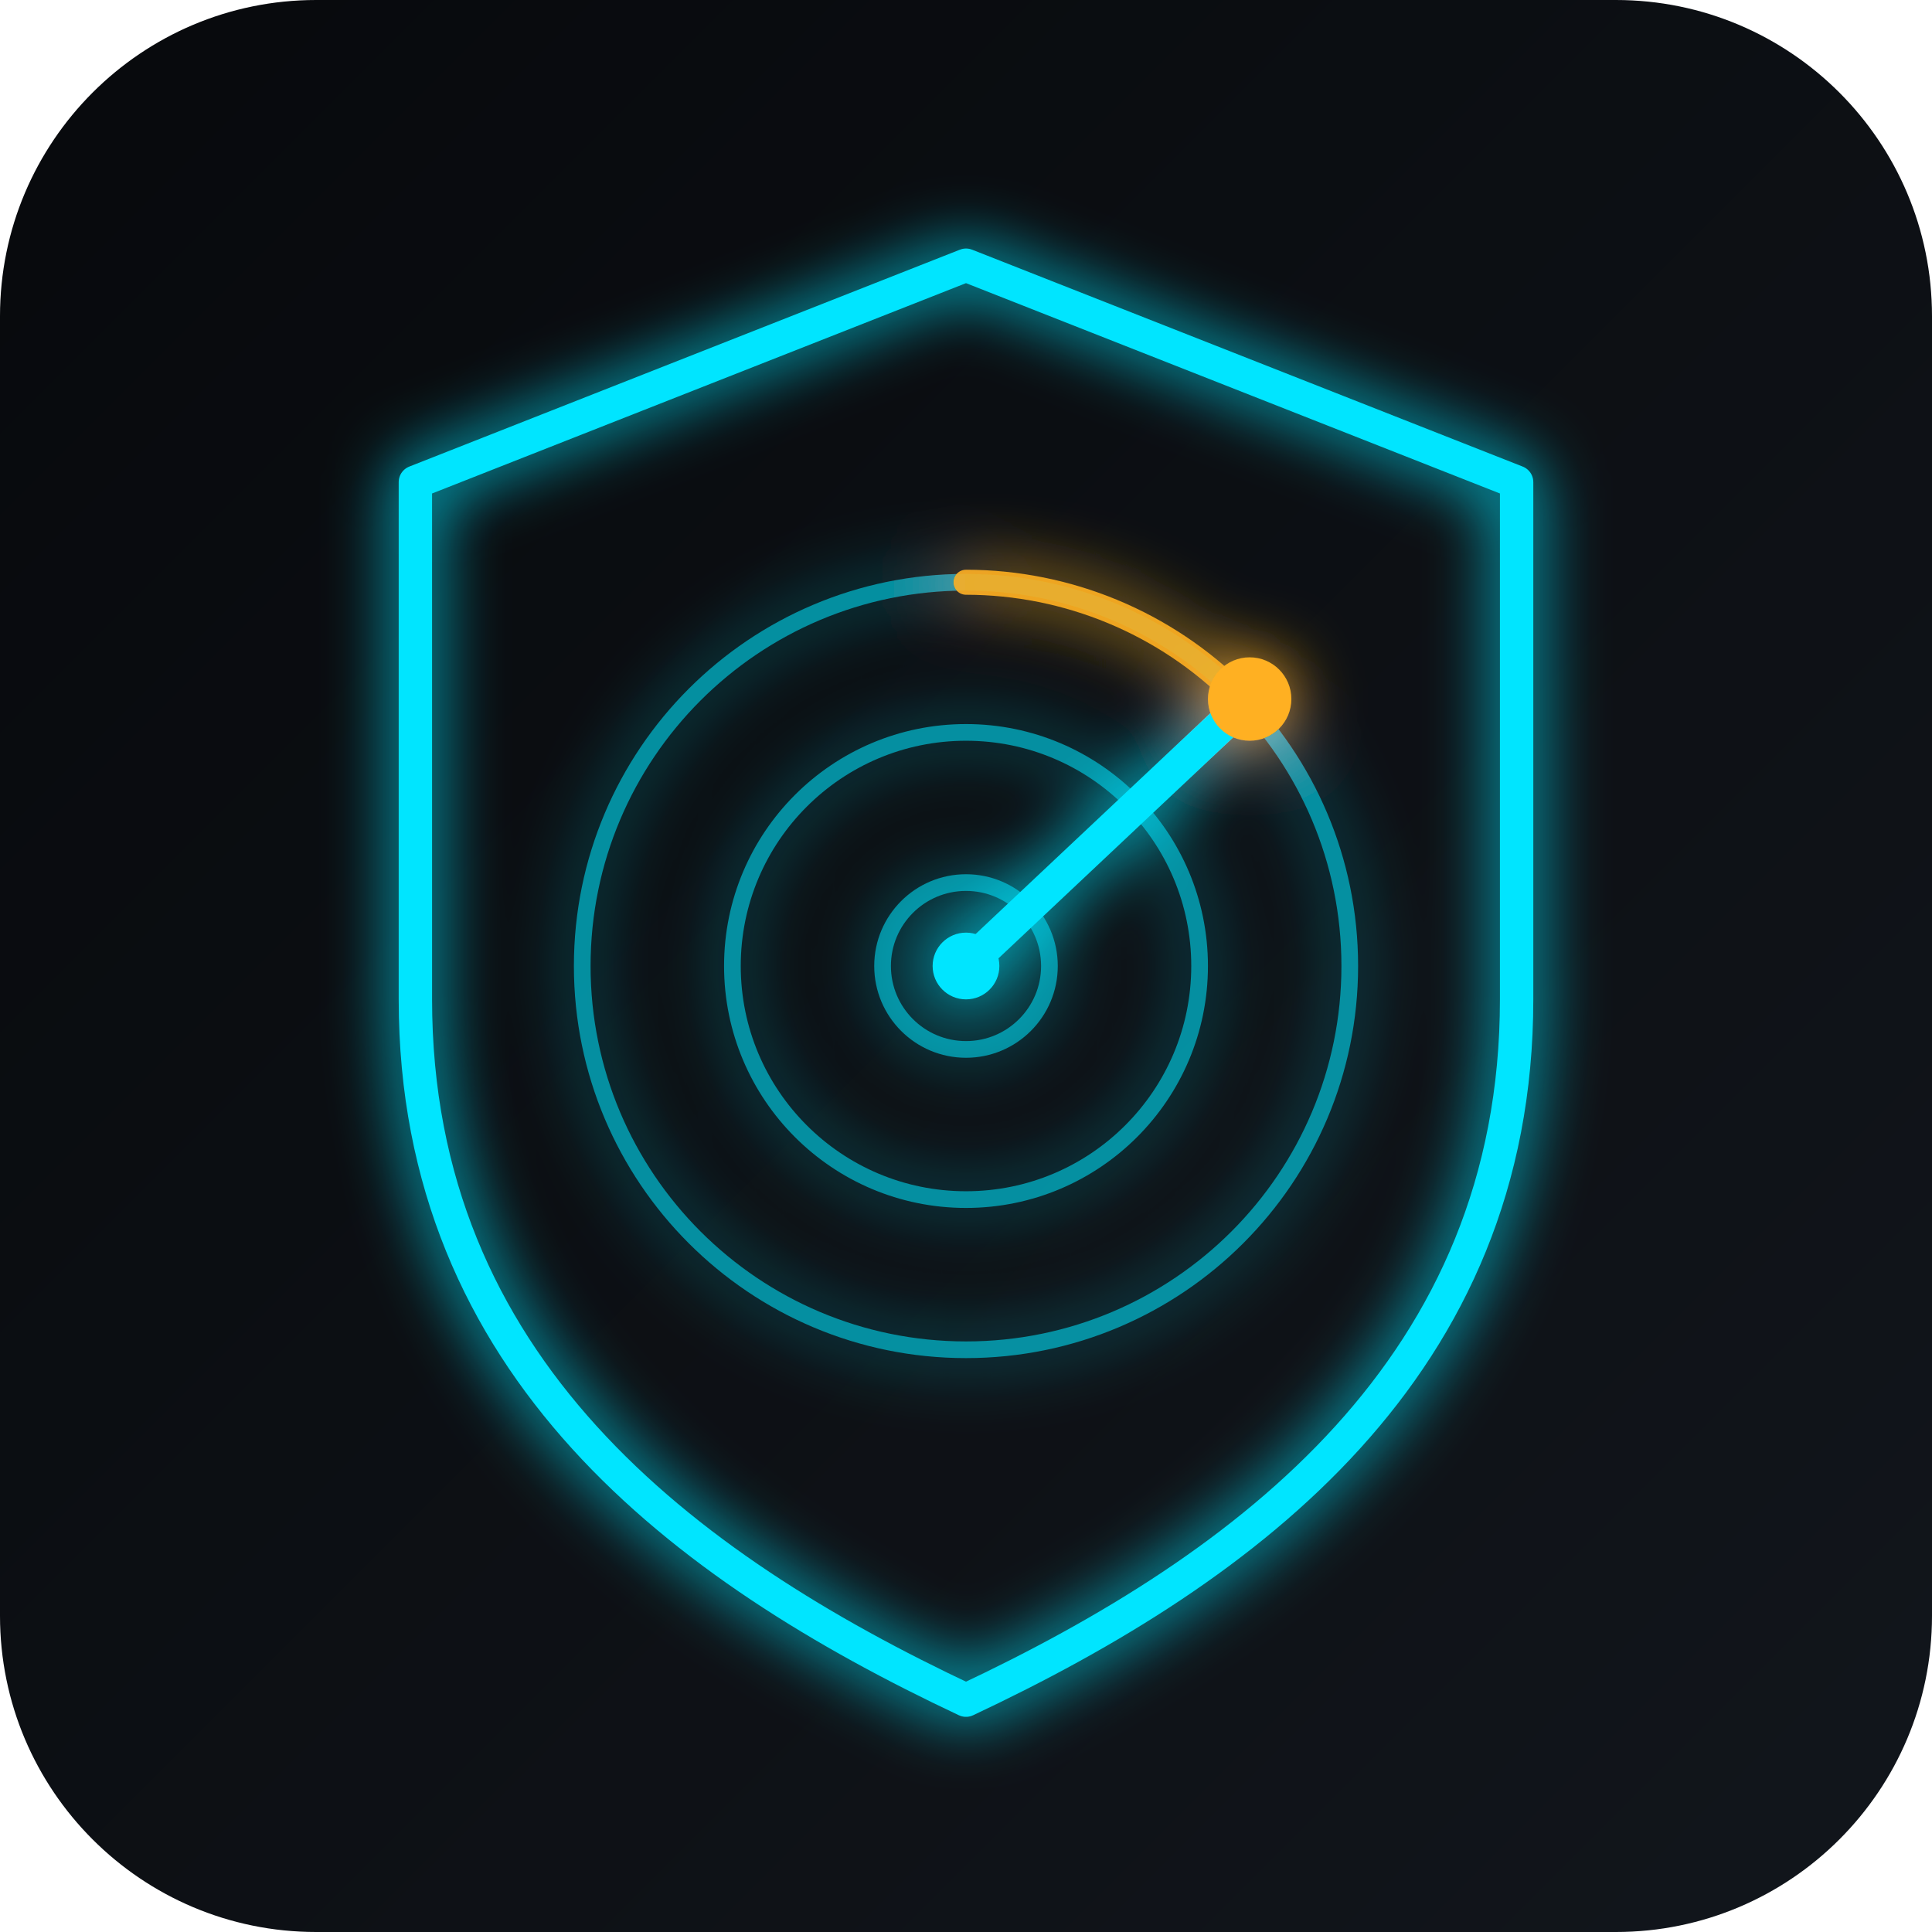
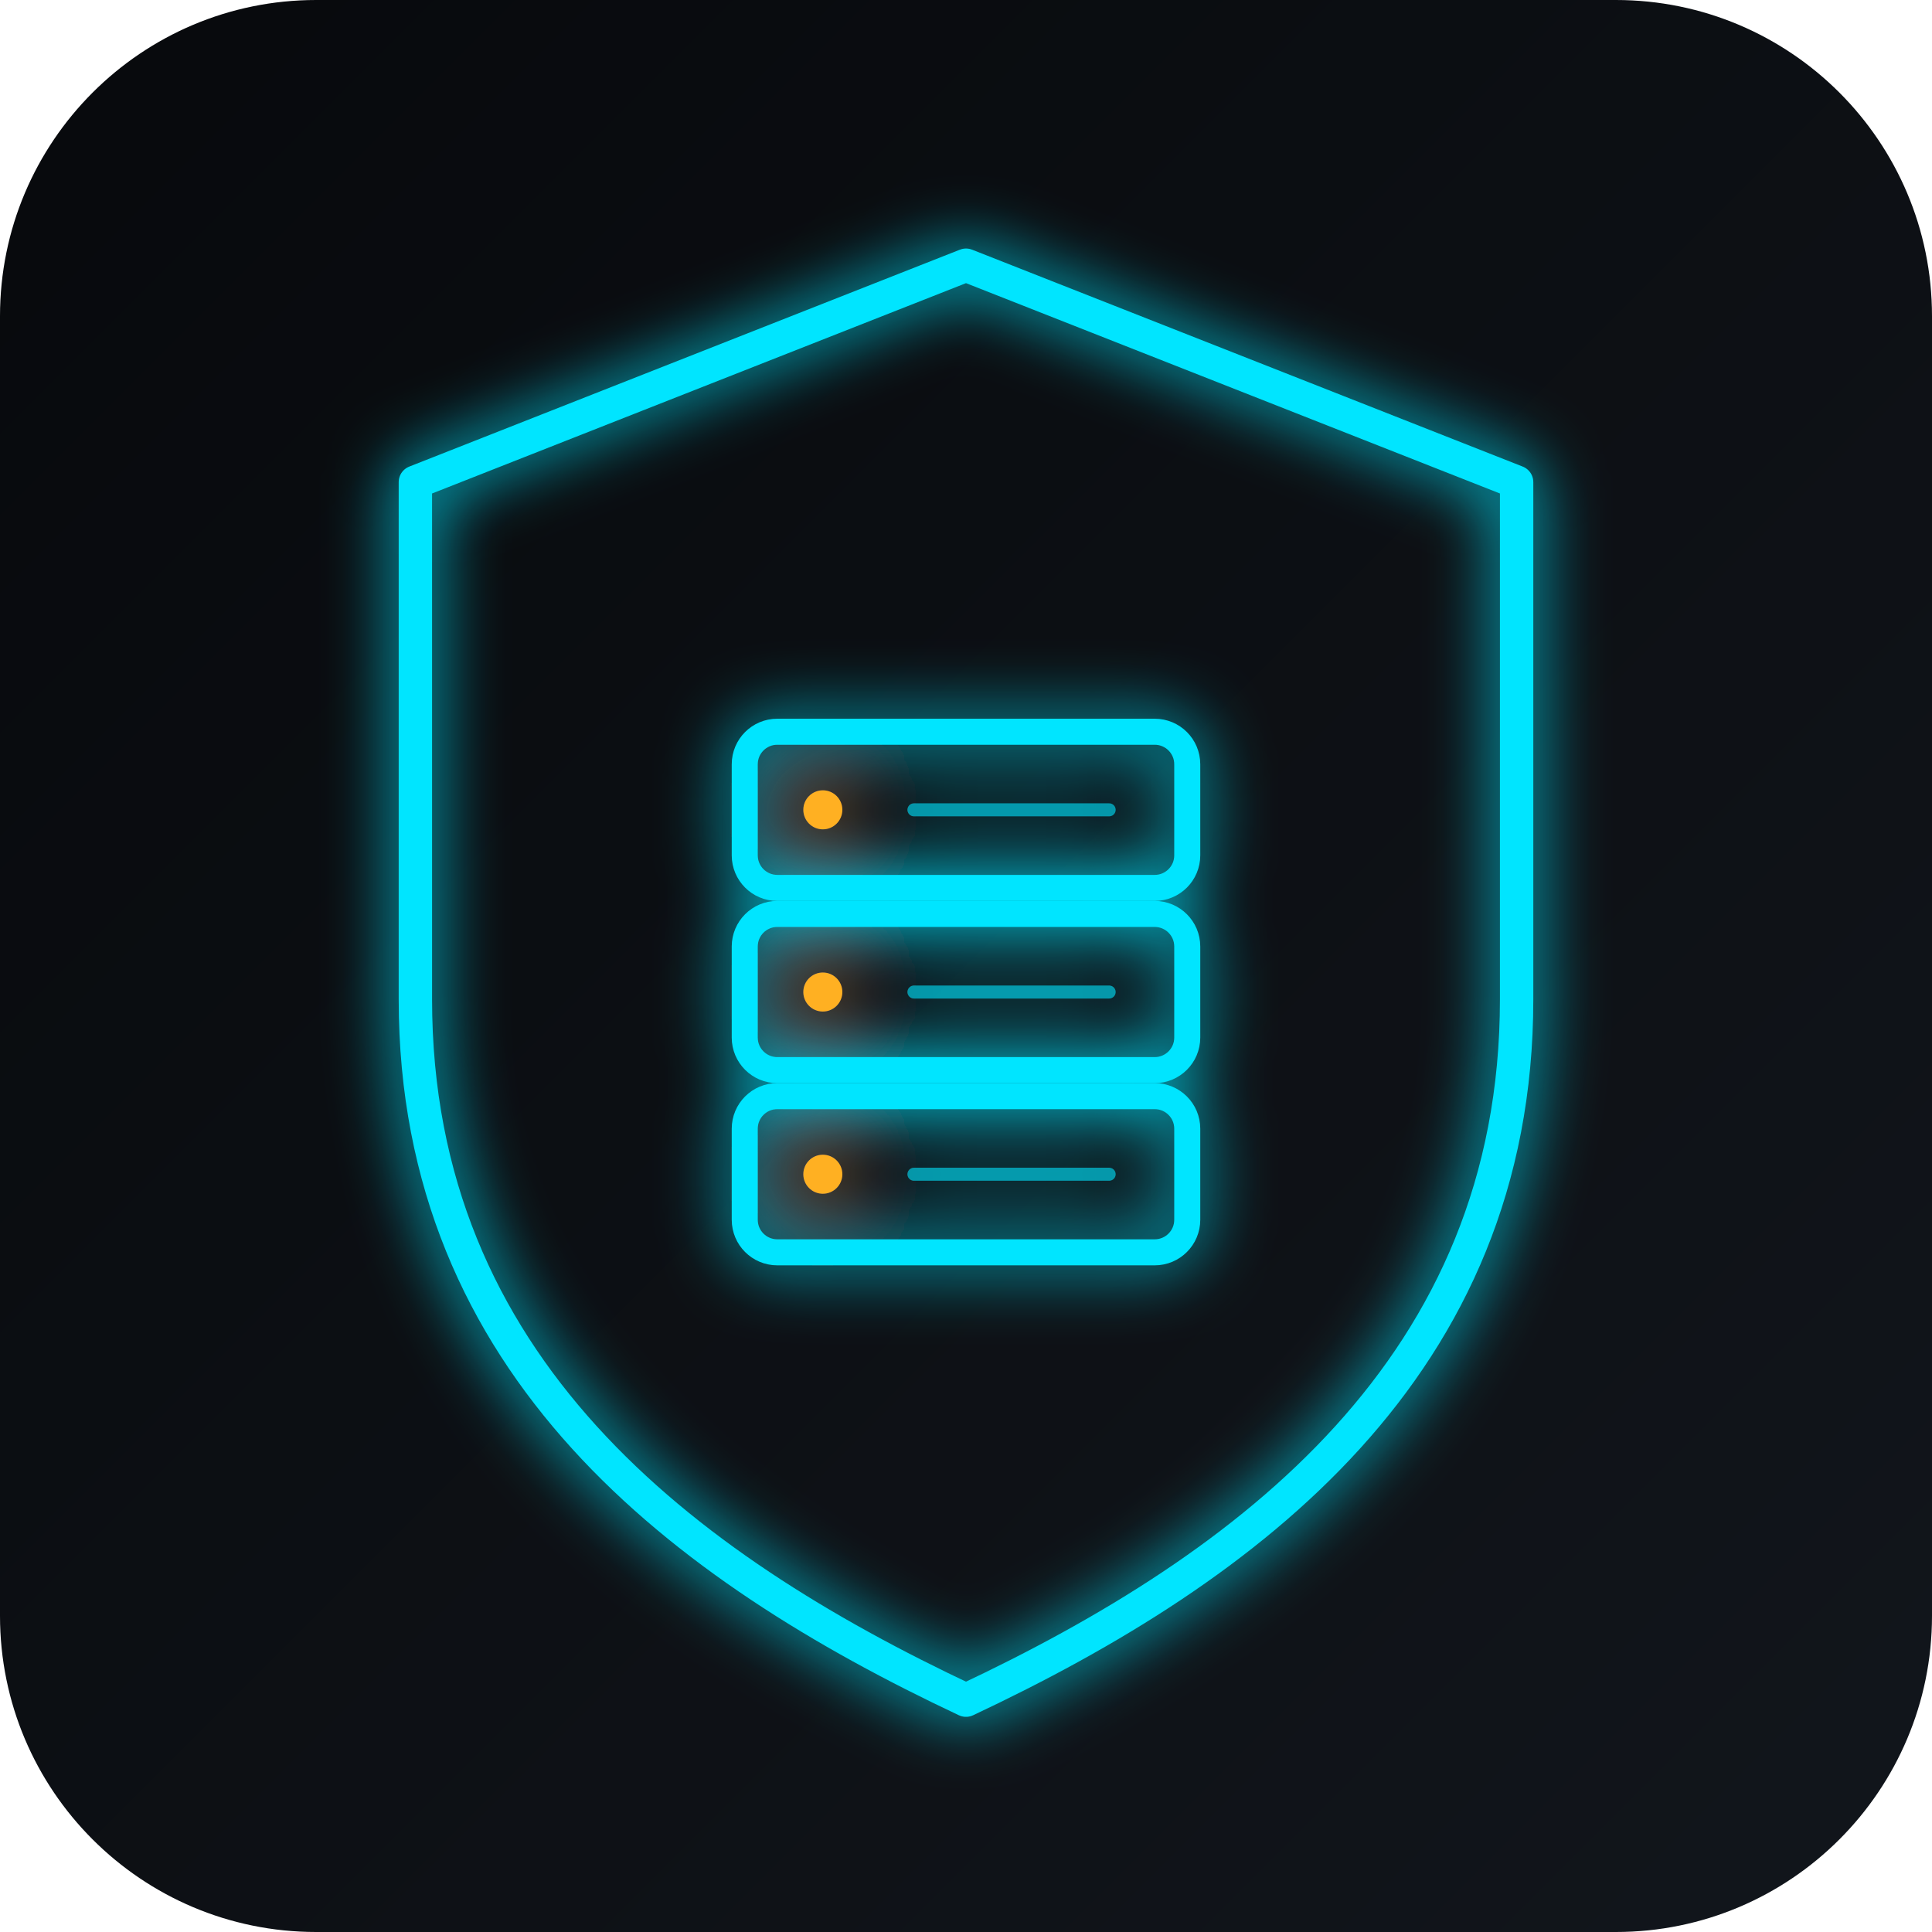
- <svg xmlns="http://www.w3.org/2000/svg" viewBox="-110 -110 220 220" role="img" aria-label="A.R.M.O.R.">
+ <svg xmlns="http://www.w3.org/2000/svg" viewBox="-110 -110 220 220" role="img" aria-label="ARMOR-SERVER">
  <defs>
    <linearGradient id="bg" x1="0%" y1="0%" x2="100%" y2="100%">
      <stop stop-color="#07090C" />
      <stop offset="1" stop-color="#12161C" />
    </linearGradient>
    <filter id="g">
      <feGaussianBlur stdDeviation="4" result="b" />
      <feMerge>
        <feMergeNode in="b" />
        <feMergeNode in="SourceGraphic" />
      </feMerge>
    </filter>
  </defs>
  <rect x="-110" y="-110" width="220" height="220" rx="36" fill="url(#bg)" />
-   <g transform="scale(0.95)" filter="url(#g)" fill="none" stroke="#00E5FF" stroke-width="4" stroke-linejoin="round" stroke-linecap="round">
+   <g transform="scale(0.95)" filter="url(#g)" fill="none" stroke-linecap="round" stroke-linejoin="round" stroke="#00E5FF" stroke-width="4">
    <path d="M0,-84 L66,-58 V4 C66,48 34,72 0,88 C-34,72 -66,48 -66,4 V-58 Z" />
-     <circle r="46" stroke-width="2" opacity=".55" />
-     <circle r="28" stroke-width="2" opacity=".55" />
-     <circle r="10" stroke-width="2" opacity=".55" />
-     <path d="M0,0 L34,-32" stroke-width="4" />
-     <path d="M0,-46 A46,46 0 0 1 32.5,-32.5" stroke="#FFB020" stroke-width="3" opacity=".9" />
-     <circle cx="34" cy="-32" r="5" fill="#FFB020" stroke="none" />
-     <circle r="4" fill="#00E5FF" stroke="none" />
+     <g transform="scale(.78) translate(0 4)" stroke-width="4">
+       <rect x="-34" y="-40" width="68" height="24" rx="5" />
+       <rect x="-34" y="-12" width="68" height="24" rx="5" />
+       <rect x="-34" y="16" width="68" height="24" rx="5" />
+       <circle cx="-22" cy="-28" r="3" fill="#FFB020" stroke="none" />
+       <circle cx="-22" cy="0" r="3" fill="#FFB020" stroke="none" />
+       <circle cx="-22" cy="28" r="3" fill="#FFB020" stroke="none" />
+       <path d="M-8,-28 h30 M-8,0 h30 M-8,28 h30" stroke-width="2" opacity=".6" />
+     </g>
  </g>
</svg>
